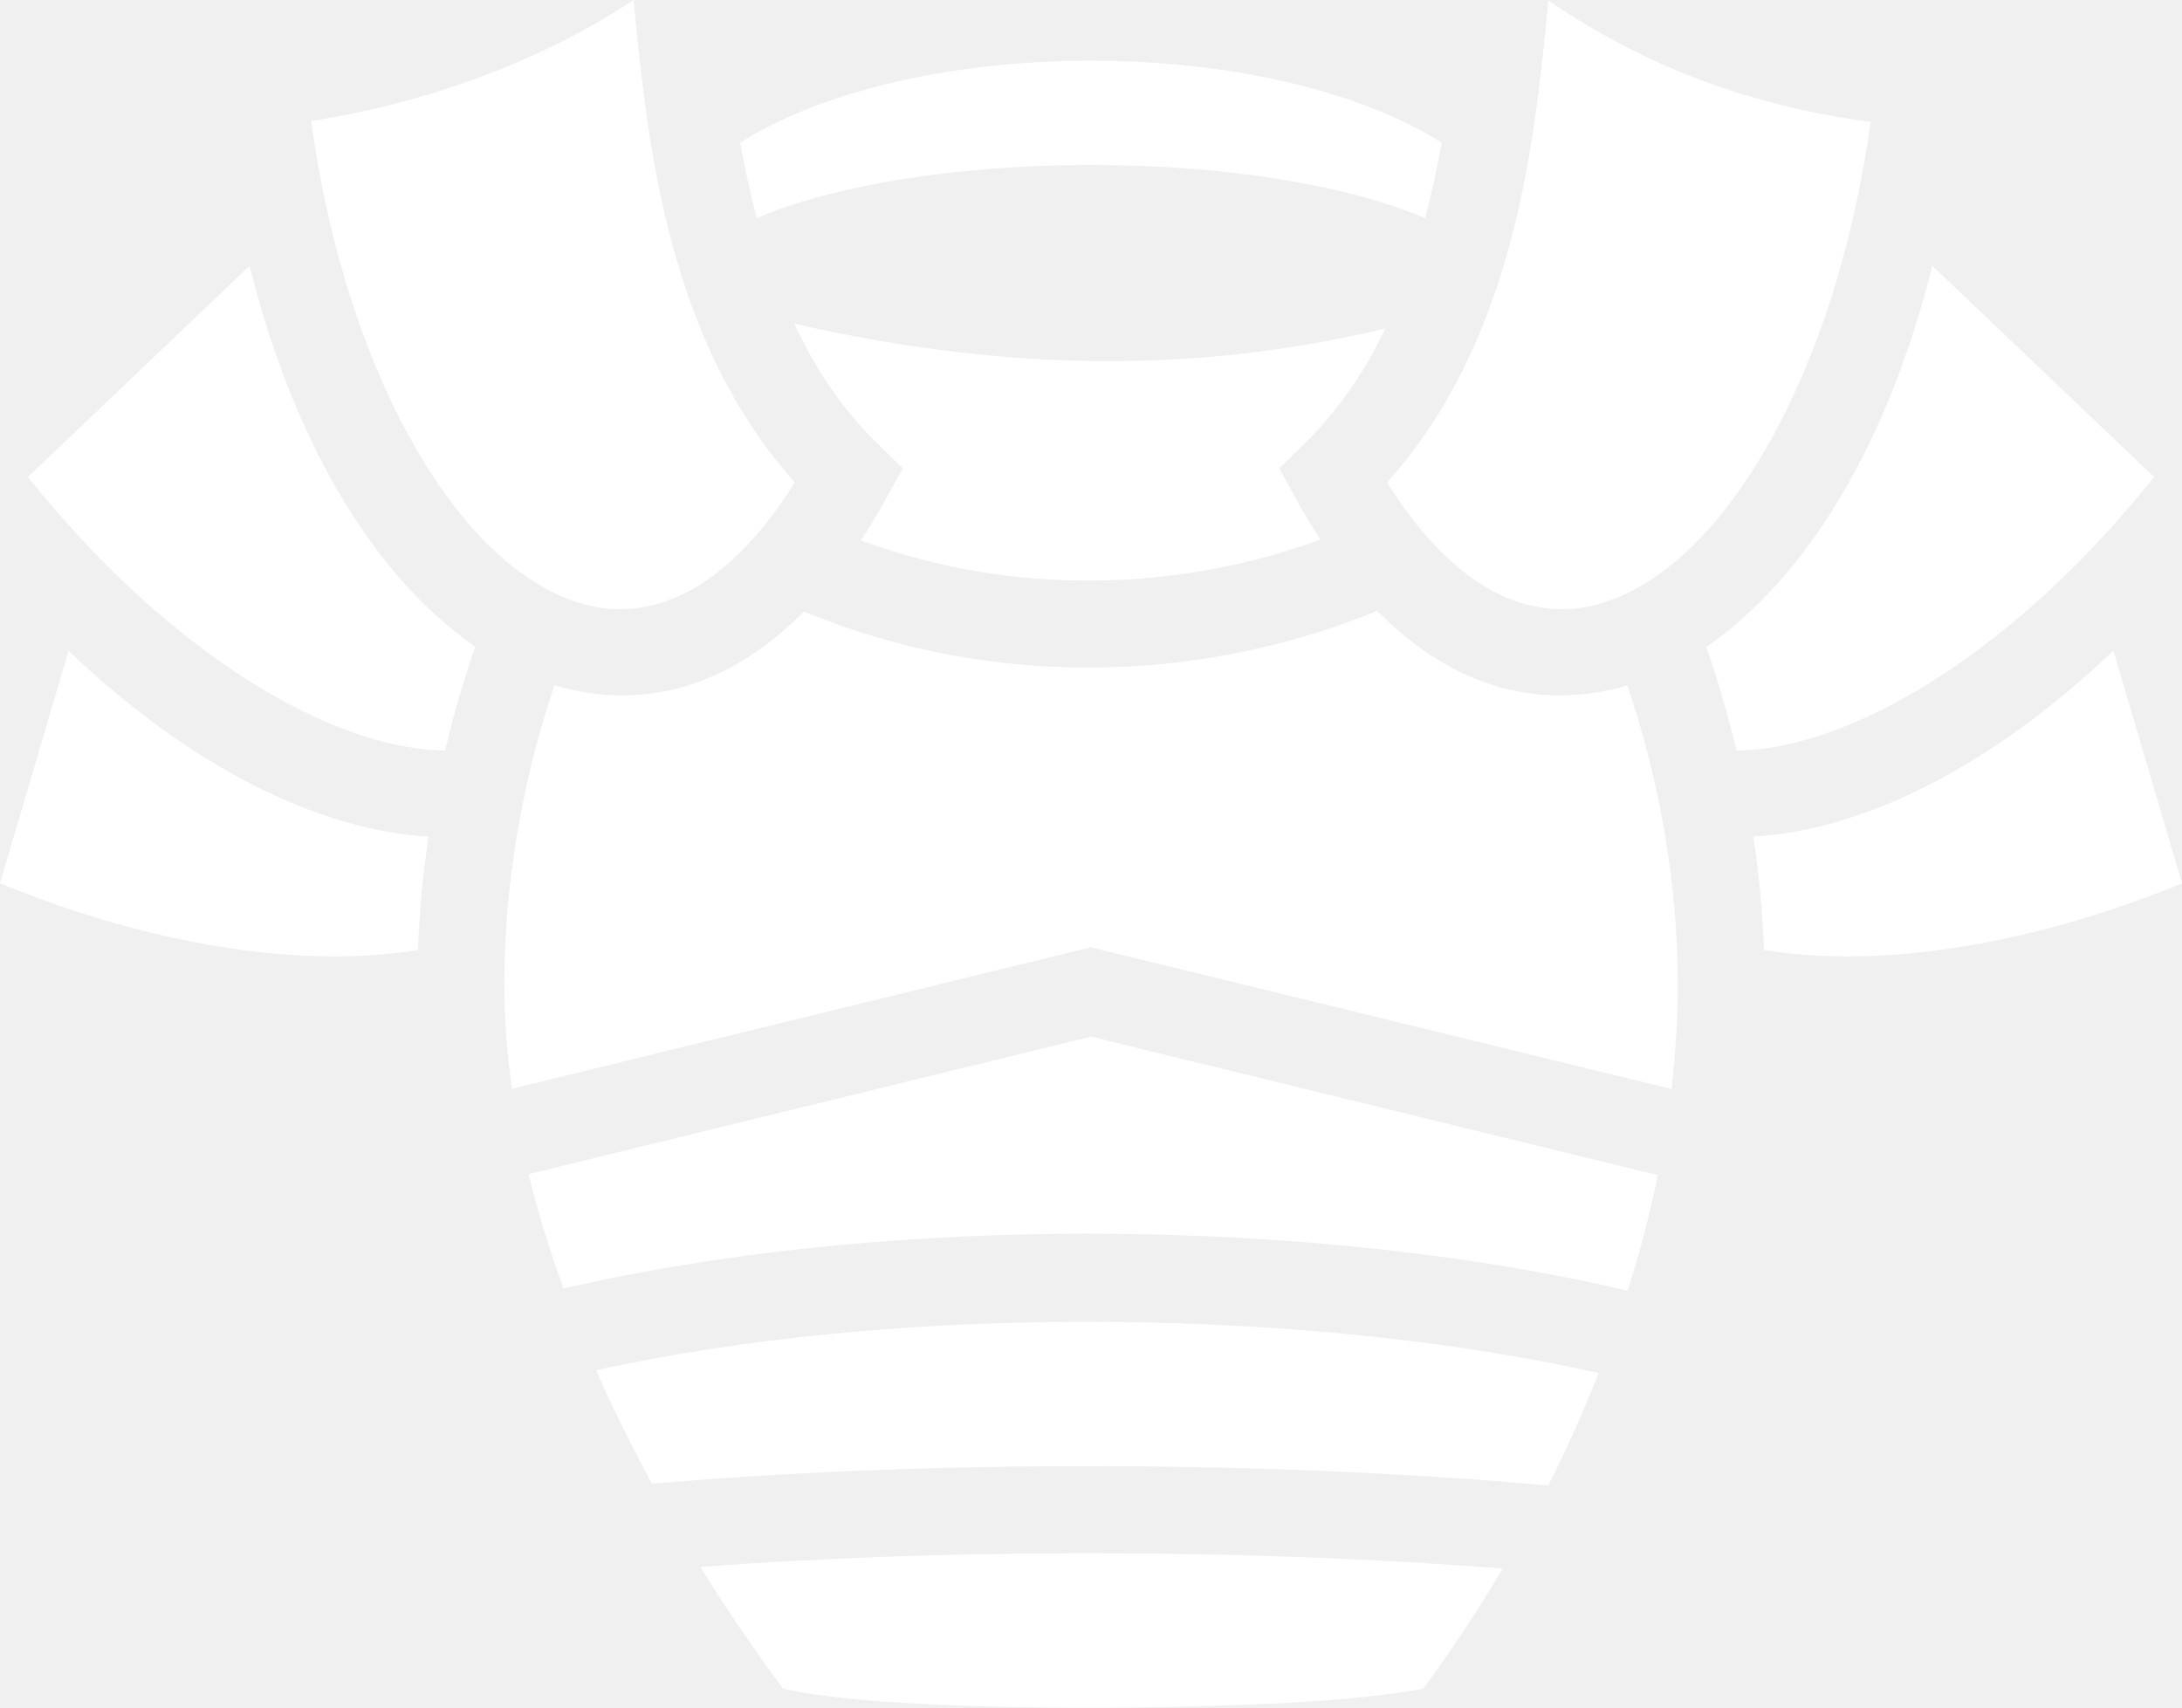
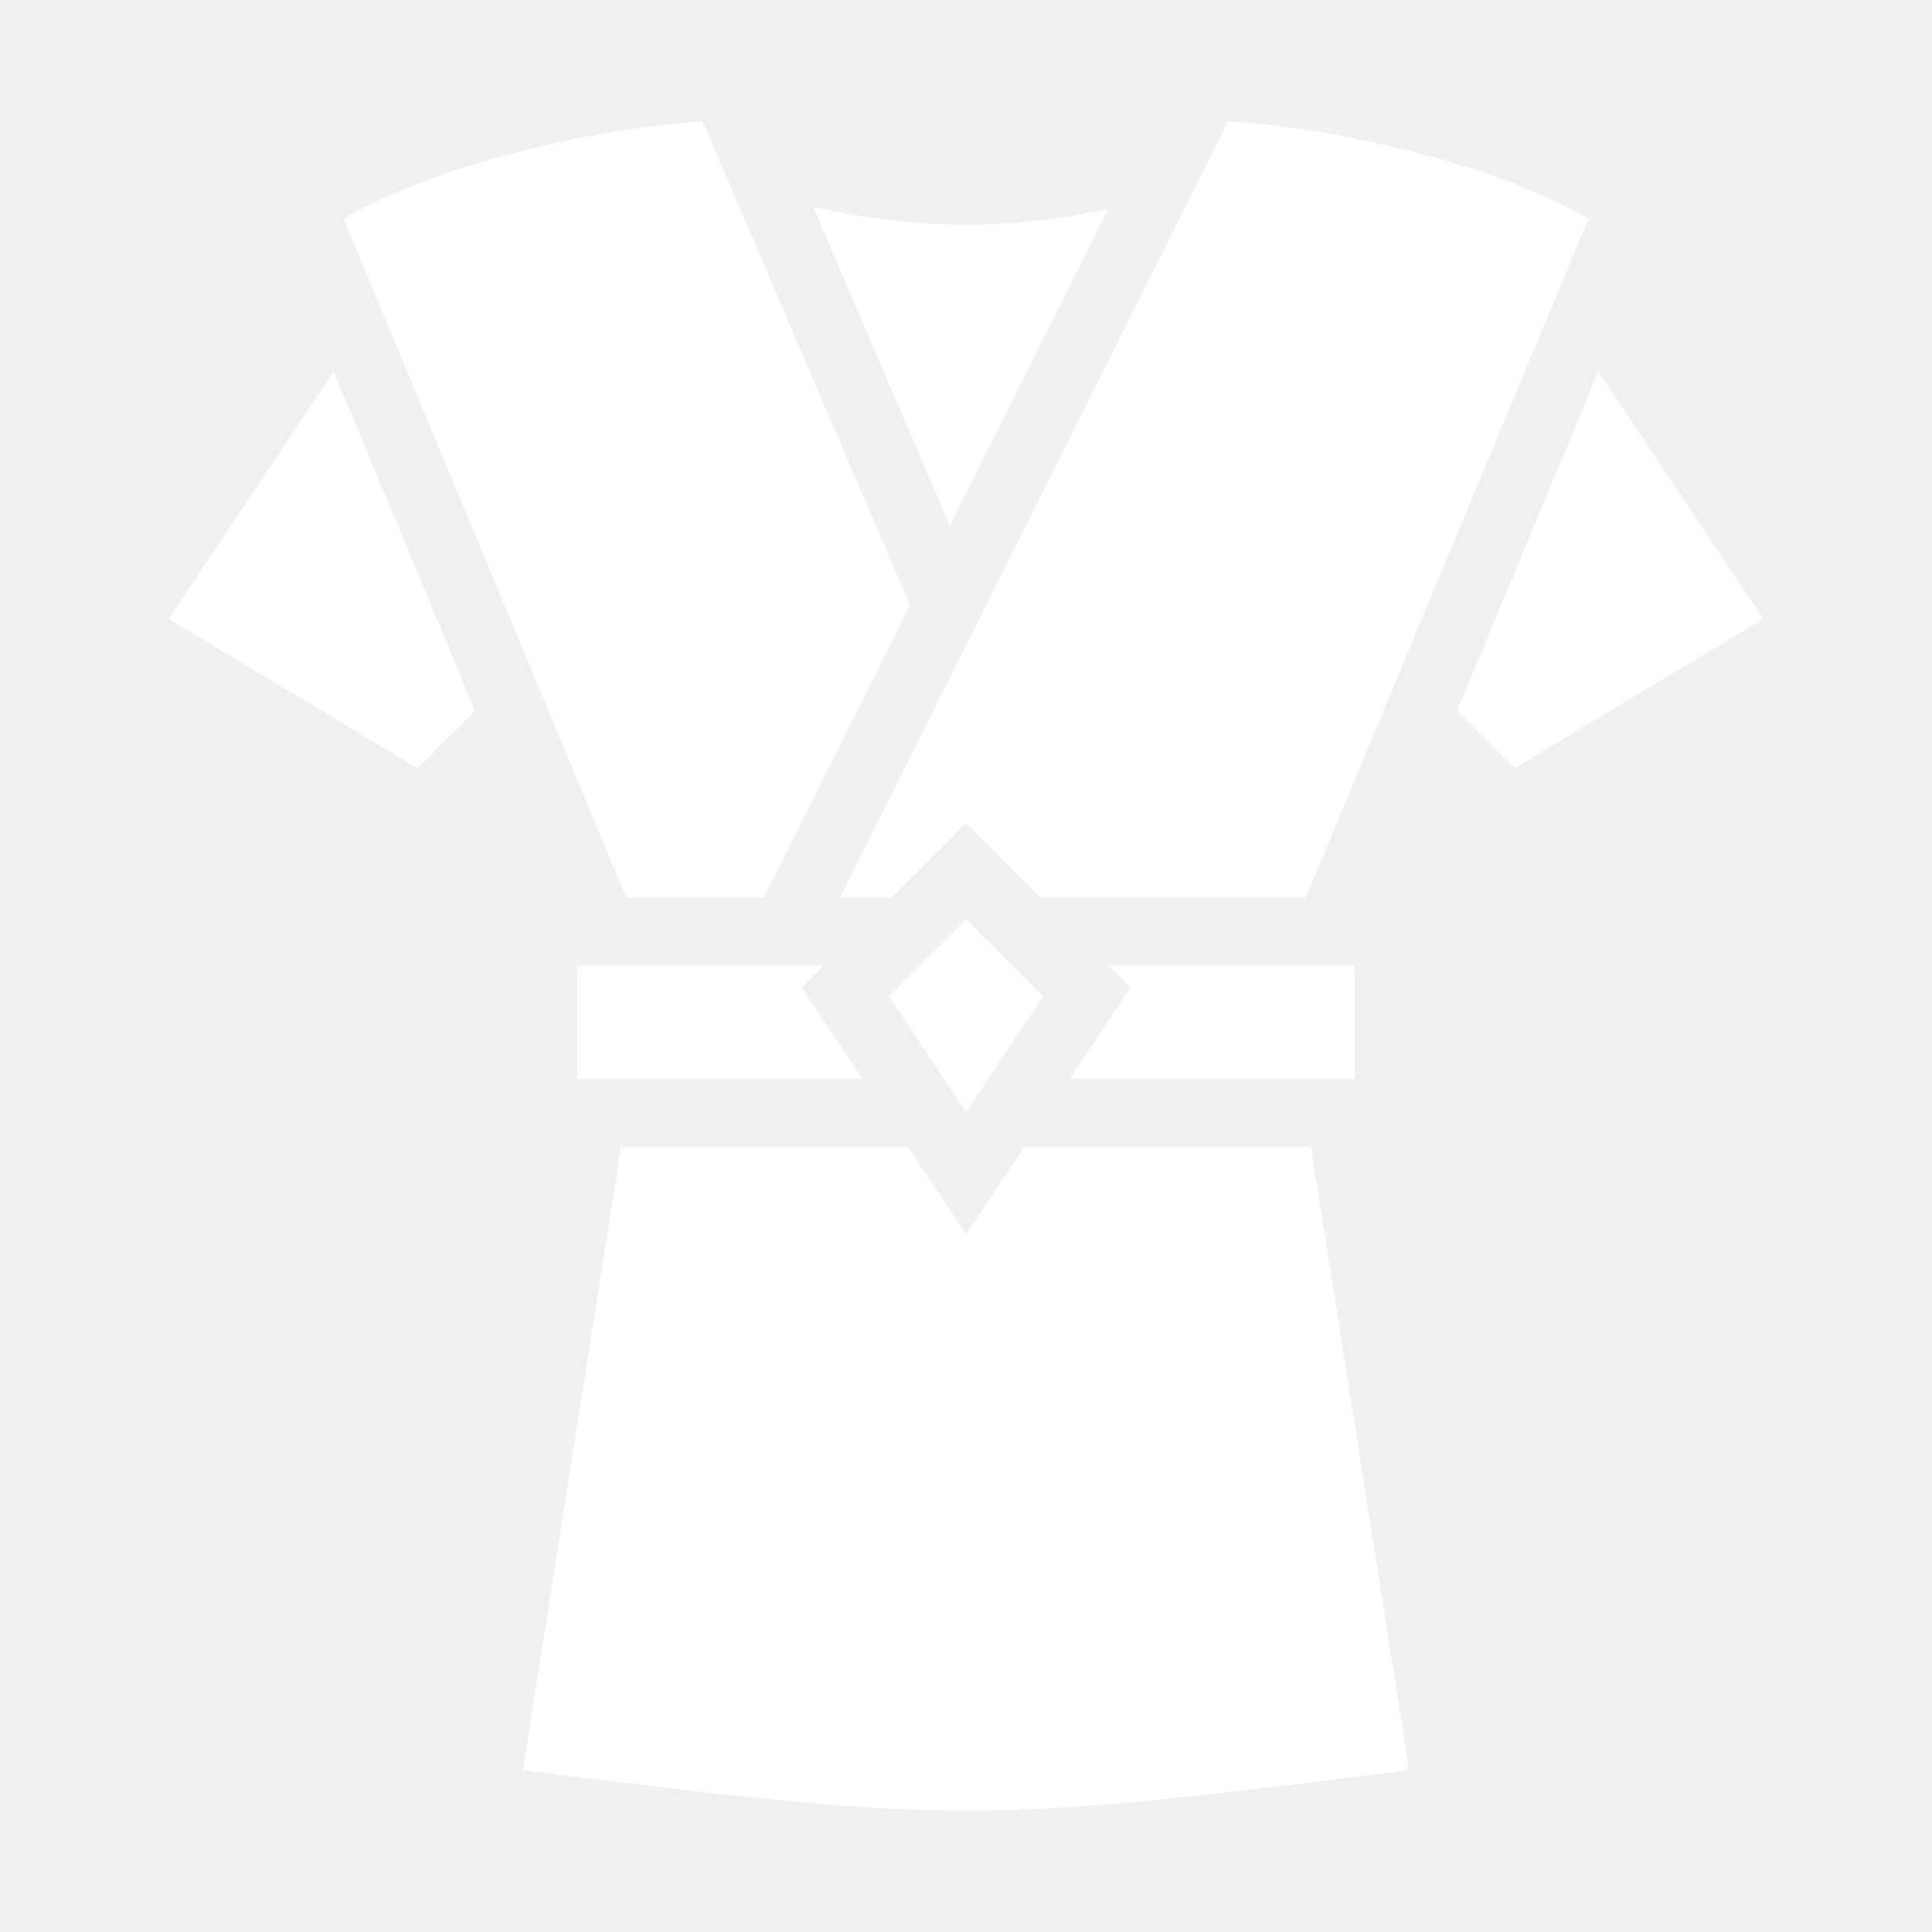
- <svg xmlns="http://www.w3.org/2000/svg" width="375.77" height="294.1" version="1.1" viewBox="0 0 375.77 294.1">
-   <g transform="translate(-68.55 -111.32)" fill="#fff">
-     <path transform="matrix(.8 0 0 .8 51.2 51.2)" d="m158.09 75.156c-20.642 13.654-46.023 22.503-69.438 26.03 6.792 48.935 26.14 84.133 45.97 97.845 10.523 7.28 20.357 9.012 30.405 5.564 8.93-3.064 18.63-10.97 27.75-25.594-26.933-30.227-31.606-71.05-34.686-103.84zm196.91 0.094c-3.08 32.79-7.787 73.58-34.72 103.78 9.117 14.61 18.857 22.5 27.783 25.564 10.047 3.448 19.85 1.715 30.375-5.563 19.8-13.693 39.12-48.822 45.937-97.655-24.495-3.17-47.802-11.35-69.375-26.125zm-98.5 12.97c-31.2 0-58.752 6.99-75.47 17.655 0.988 5.463 2.15 10.912 3.564 16.25 16.138-6.942 42.334-11.47 71.937-11.47 29.604 0 55.8 4.528 71.94 11.47 1.412-5.338 2.575-10.787 3.56-16.25-16.721-10.672-44.315-17.655-75.531-17.655zm-181.09 44.154-47.72 45.47c29.75 37.184 63.04 56.826 86.47 58.718 1.145 0.092 2.253 0.135 3.344 0.156 1.792-7.583 3.963-15.05 6.5-22.345-21.724-15.023-39.014-43.736-48.594-82zm362.25 0c-9.59 38.26-26.87 66.978-48.594 82-0.03 0.022-0.062 0.04-0.093 0.063 2.54 7.276 4.728 14.72 6.53 22.28 1.11-0.02 2.24-0.06 3.406-0.155 23.434-1.892 56.75-21.525 86.5-58.72l-47.75-45.468zm-245 12.47c4.54 9.7 10.45 18.604 18.25 26.155l5.125 4.97-3.436 6.218c-1.8 3.292-3.672 6.388-5.594 9.312 32.592 11.965 67.862 11.136 98.938-0.188-1.88-2.868-3.707-5.902-5.47-9.125l-3.406-6.218 5.094-4.97c7.53-7.29 13.308-15.846 17.78-25.156-43.627 10.534-85.4 8.503-127.28-1zm125.5 61.81c-38.403 15.68-83.03 16.82-123.41 0.157-7.3 7.37-15.218 12.574-23.656 15.47-9.922 3.404-20.24 3.312-30.063 0.374-6.907 20.592-10.78 42.597-10.78 64.406 0 7.314 0.562 14.825 1.656 22.47l122.41-29.907 2.22-0.563 2.218 0.563 122.75 29.97c0.886-7.647 1.344-15.173 1.344-22.533 0-21.79-3.89-43.792-10.844-64.375-9.812 2.928-20.122 2.995-30.03-0.406-8.5-2.915-16.472-8.172-23.814-15.624zm158.47 8.564c-25.404 24.168-52.068 38.018-76.22 39.968-0.427 0.034-0.855 0.036-1.28 0.062 1.214 8.075 1.99 16.228 2.28 24.406 22.806 3.78 54.723 0.098 90-14.344l-14.78-50.093zm-440.19 0.03-14.75 50.063c35.268 14.433 67.17 18.12 89.968 14.343 0.29-8.18 1.076-16.33 2.28-24.406-0.425-0.026-0.852-0.028-1.28-0.063-24.146-1.95-50.82-15.777-76.22-39.937zm220.09 83.063-121.06 29.593c1.972 8.128 4.51 16.35 7.5 24.625 33.536-7.734 71.23-11.506 108.5-11.78 2.784-0.02 5.564-0.018 8.343 0 40.257 0.264 79.61 4.576 112.28 12.25 2.622-8.343 4.8-16.65 6.47-24.875l-122.03-29.812zm-4.905 61.406c-35.09 0.24-70.5 3.556-101.62 10.405 3.586 8.164 7.618 16.326 12.03 24.438 28.365-2.455 59.055-3.677 89.47-3.782 2.763-8e-3 5.525-7e-3 8.28 0 33.542 0.107 66.446 1.56 95.22 4.158 4.04-8.015 7.635-16.103 10.813-24.188-32.65-7.392-73.185-11.312-114.19-11.03zm-0.063 49.81c-26.842 0.09-53.864 1.036-79.125 2.94 5.517 8.88 11.473 17.652 17.813 26.217 4.832 1.102 13.818 2.332 25.344 3.032 13.2 0.8 29.062 1.137 44.812 1.06 15.75-0.074 31.41-0.565 44.22-1.405 10.923-0.716 19.234-1.848 23.468-2.72 6.205-8.426 11.88-17.067 17.062-25.81-28.492-2.267-60.905-3.422-93.594-3.314z" />
+ <svg xmlns="http://www.w3.org/2000/svg" viewBox="0 0 512 512" style="height: 512px; width: 512px;">
+   <path d="M0 0h512v512H0z" fill="#000" fill-opacity="0" />
+   <g class="" transform="translate(0,0)" style="">
+     <path d="M325.41 32.18L222.562 237.879h13.711l13.364-13.363 6.363-6.364 19.727 19.727H346l74.947-179.873c-8.11-4.986-23.97-11.715-41.314-16.445-19.05-5.196-39.628-8.654-54.223-9.381zm-139.205.021c-14.576.771-34.953 4.21-53.838 9.36-17.344 4.73-33.204 11.46-41.314 16.445L166 237.879h36.44l38.722-77.445zm29.25 22.563l36.25 84.584 41.984-83.971c-26.948 5.752-51.079 5.561-78.234-.613zM88.416 98.478l-43.691 65.54 65.88 39.529 15.24-15.24zm335.168 0l-37.43 89.829 15.24 15.24 65.881-39.53zM256 243.605l-20.42 20.42 20.42 30.63 20.42-30.63zM153 255.88v30h75.518l-16.098-24.147 5.853-5.853zm140.727 0l5.853 5.853-16.098 24.147H359v-30zm-129.125 48l-26.045 165.24c114.22 14.268 120.666 14.268 234.886 0l-26.045-165.24h-75.916L256 327.102l-15.482-23.223z" fill="#ffffff" fill-opacity="1" />
  </g>
</svg>
